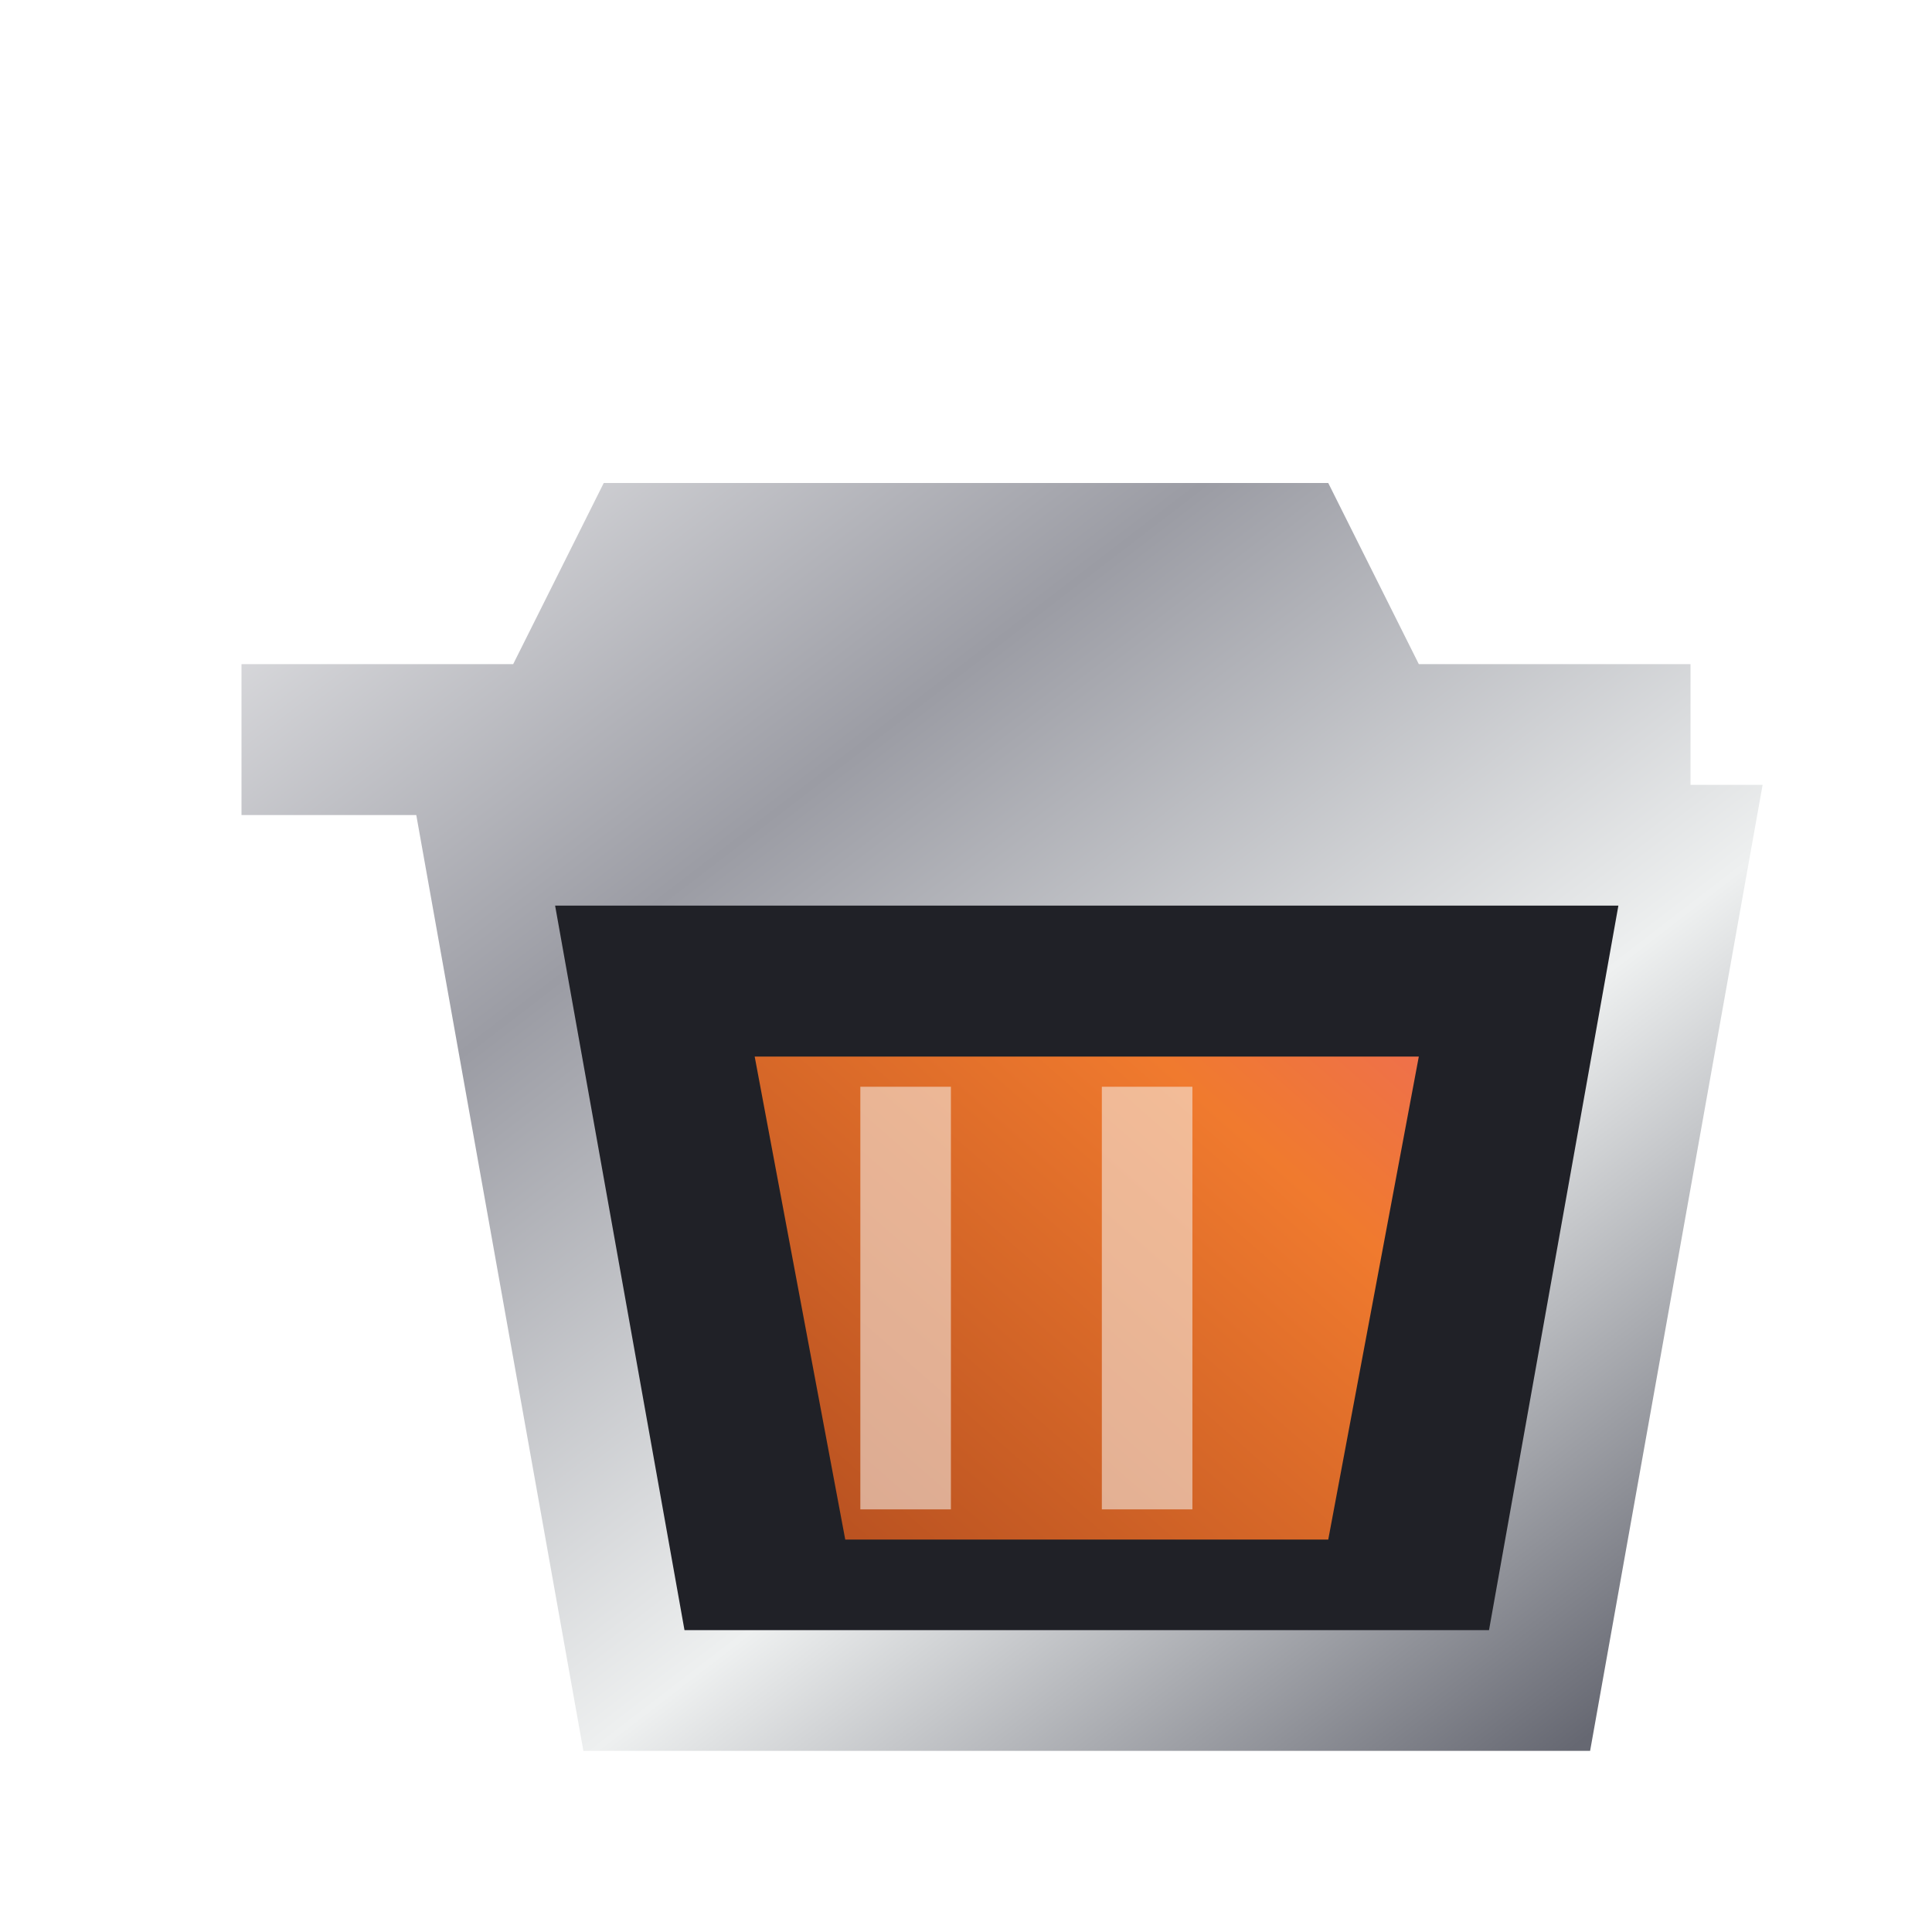
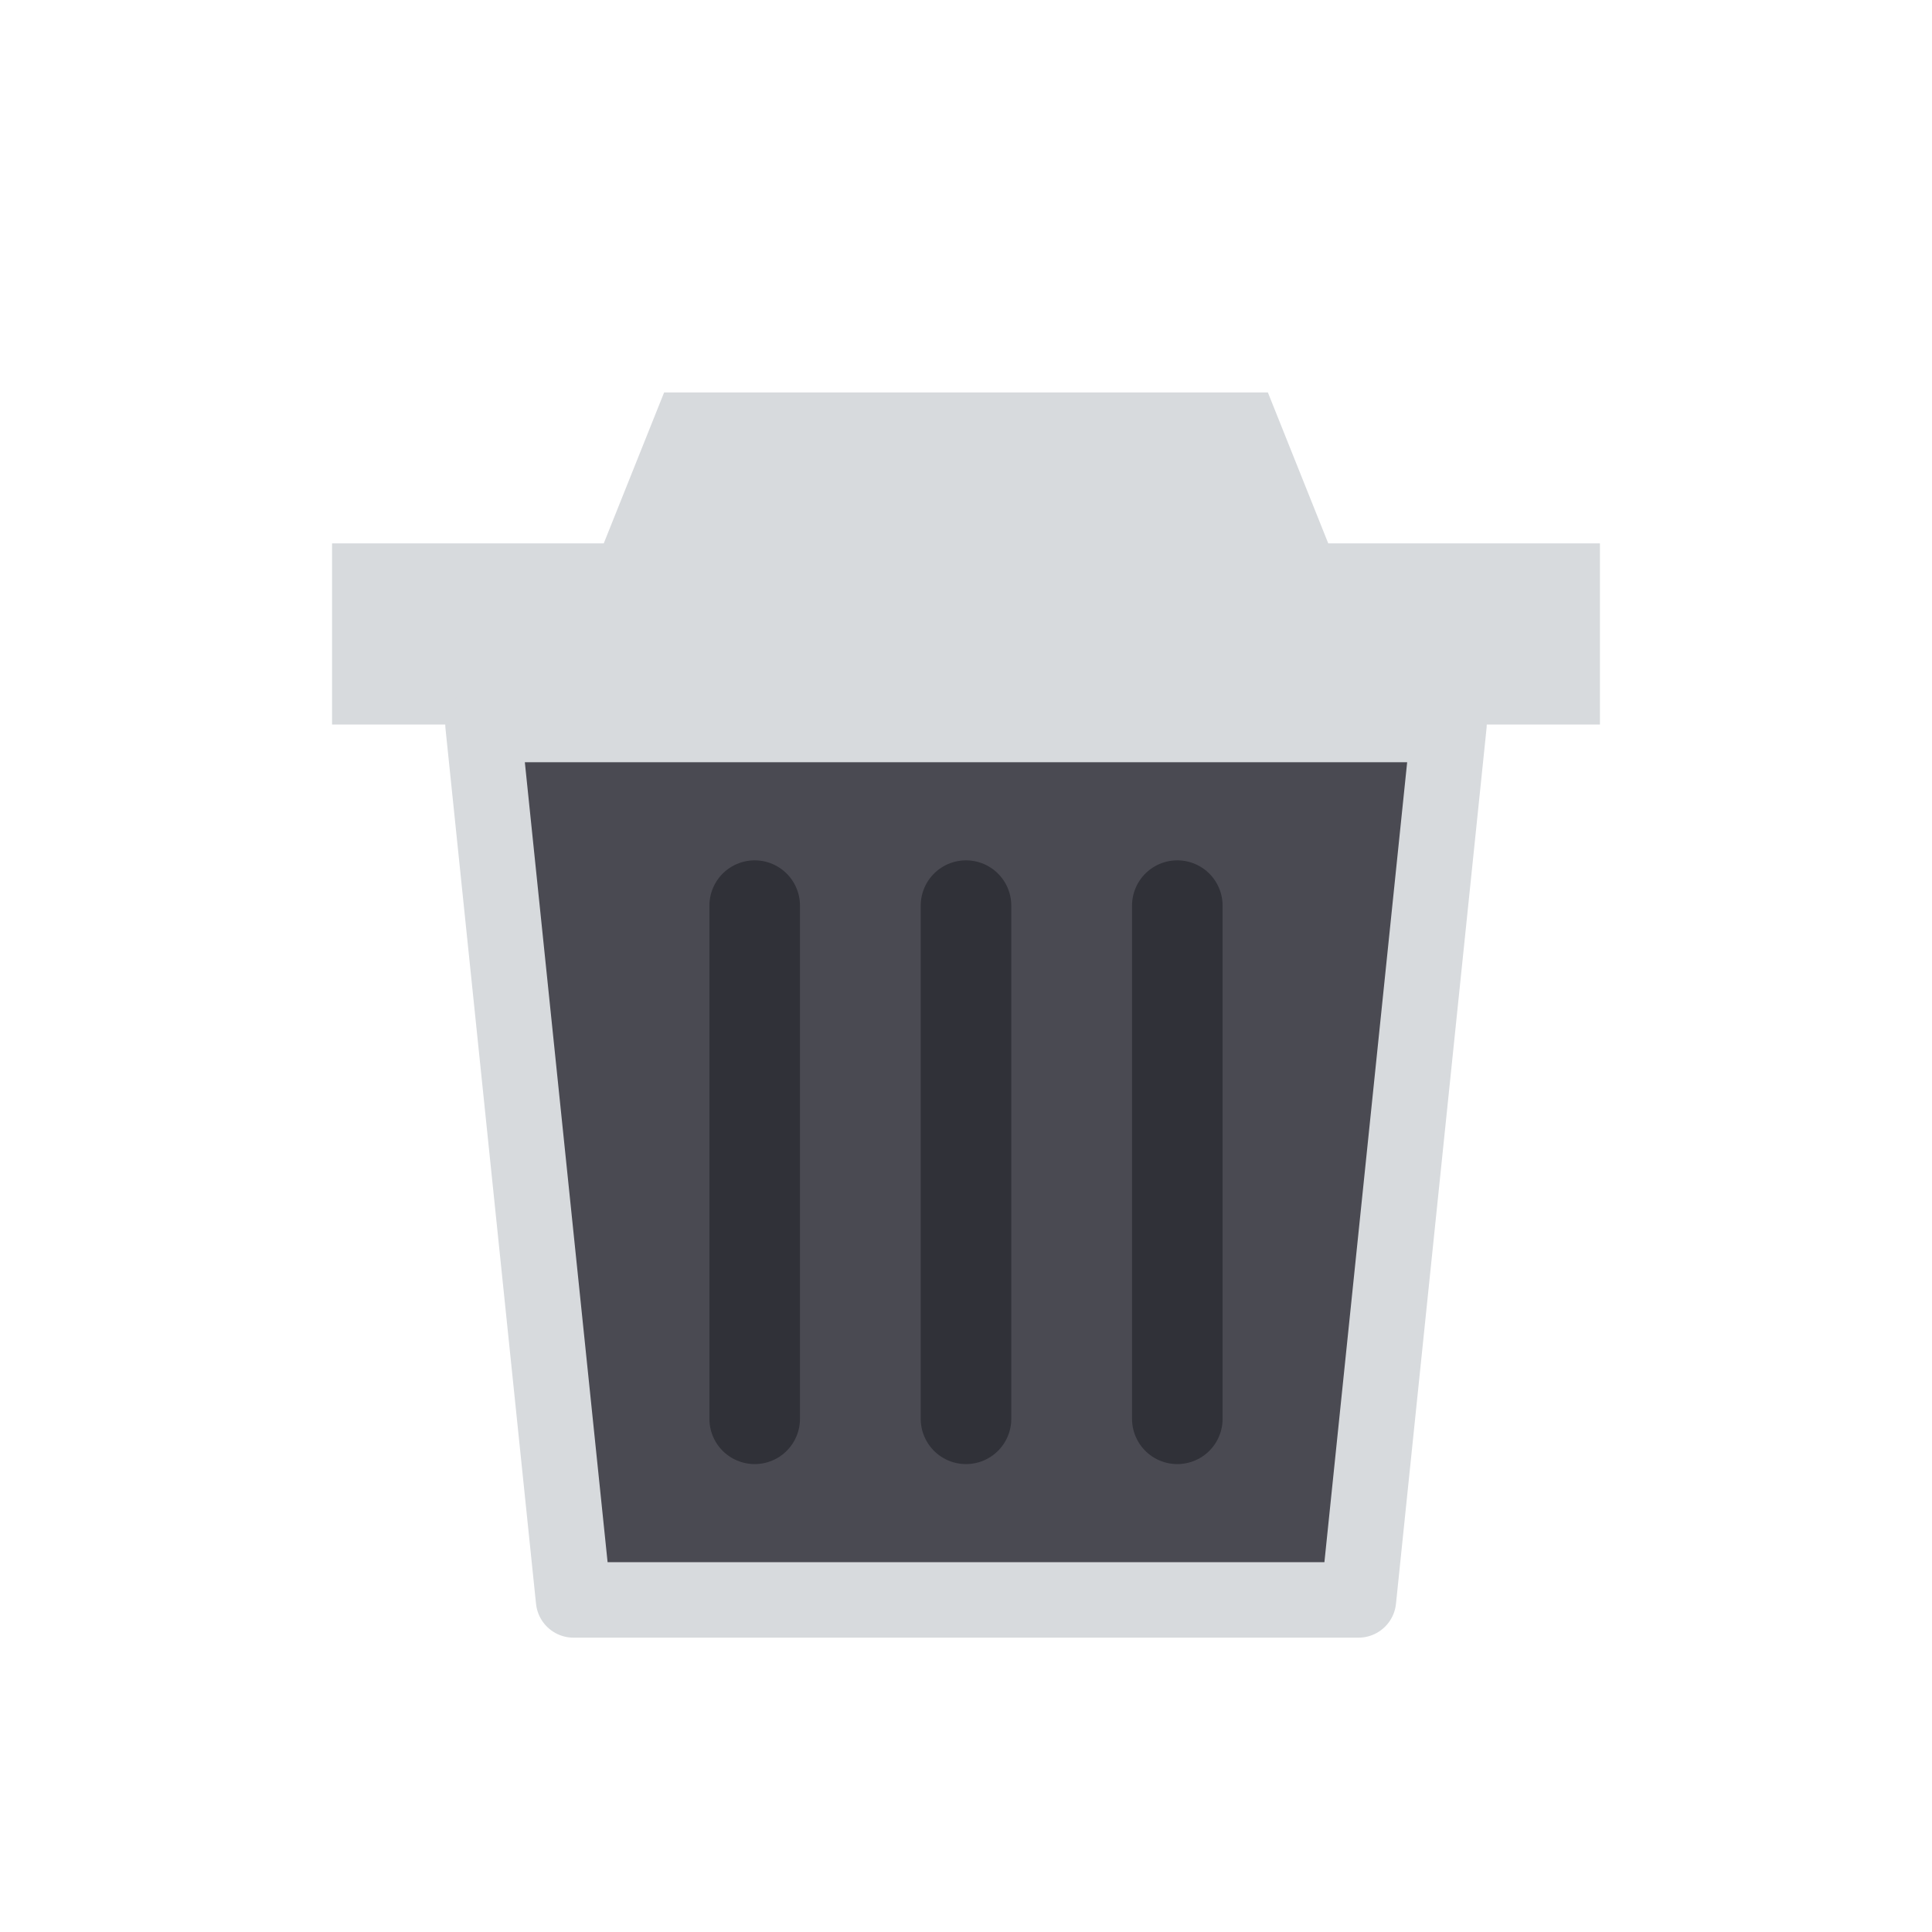
<svg xmlns="http://www.w3.org/2000/svg" width="64" height="64" viewBox="0 0 64 64">
-   <defs>
-     <linearGradient id="silver" x1="12" y1="6" x2="52" y2="58" gradientUnits="userSpaceOnUse">
-       <stop stop-color="#ffffff" />
-       <stop offset="0.38" stop-color="#9b9ca4" />
-       <stop offset="0.7" stop-color="#eef0f0" />
-       <stop offset="1" stop-color="#666872" />
-     </linearGradient>
-     <linearGradient id="sun" x1="18" y1="50" x2="46" y2="18" gradientUnits="userSpaceOnUse">
-       <stop stop-color="#a9461d" />
-       <stop offset="0.58" stop-color="#f07a2e" />
-       <stop offset="1" stop-color="#ec5c86" />
-     </linearGradient>
-   </defs>
-   <path d="M20 16h24l3 6h9v5H8v-5h9z" fill="url(#silver)" />
-   <path d="M16 28h40l-5 28H21z" fill="#202127" stroke="url(#silver)" stroke-width="4" />
-   <path d="M25 35h22l-3 16H28z" fill="url(#sun)" />
-   <path d="M30 36v14M38 36v14" stroke="#f5f2ef" stroke-width="3" opacity="0.55" />
+   <path d="M22 13h20l2 5h9v6H11v-6h9z" fill="#d7dadd" />
+   <path d="M16 24h32l-3 29H19z" fill="#4a4a52" stroke="#d7dadd" stroke-width="2.5" stroke-linejoin="round" />
+   <path d="M25 30v17M32 30v17M39 30v17" stroke="#303138" stroke-width="3" stroke-linecap="round" />
</svg>
